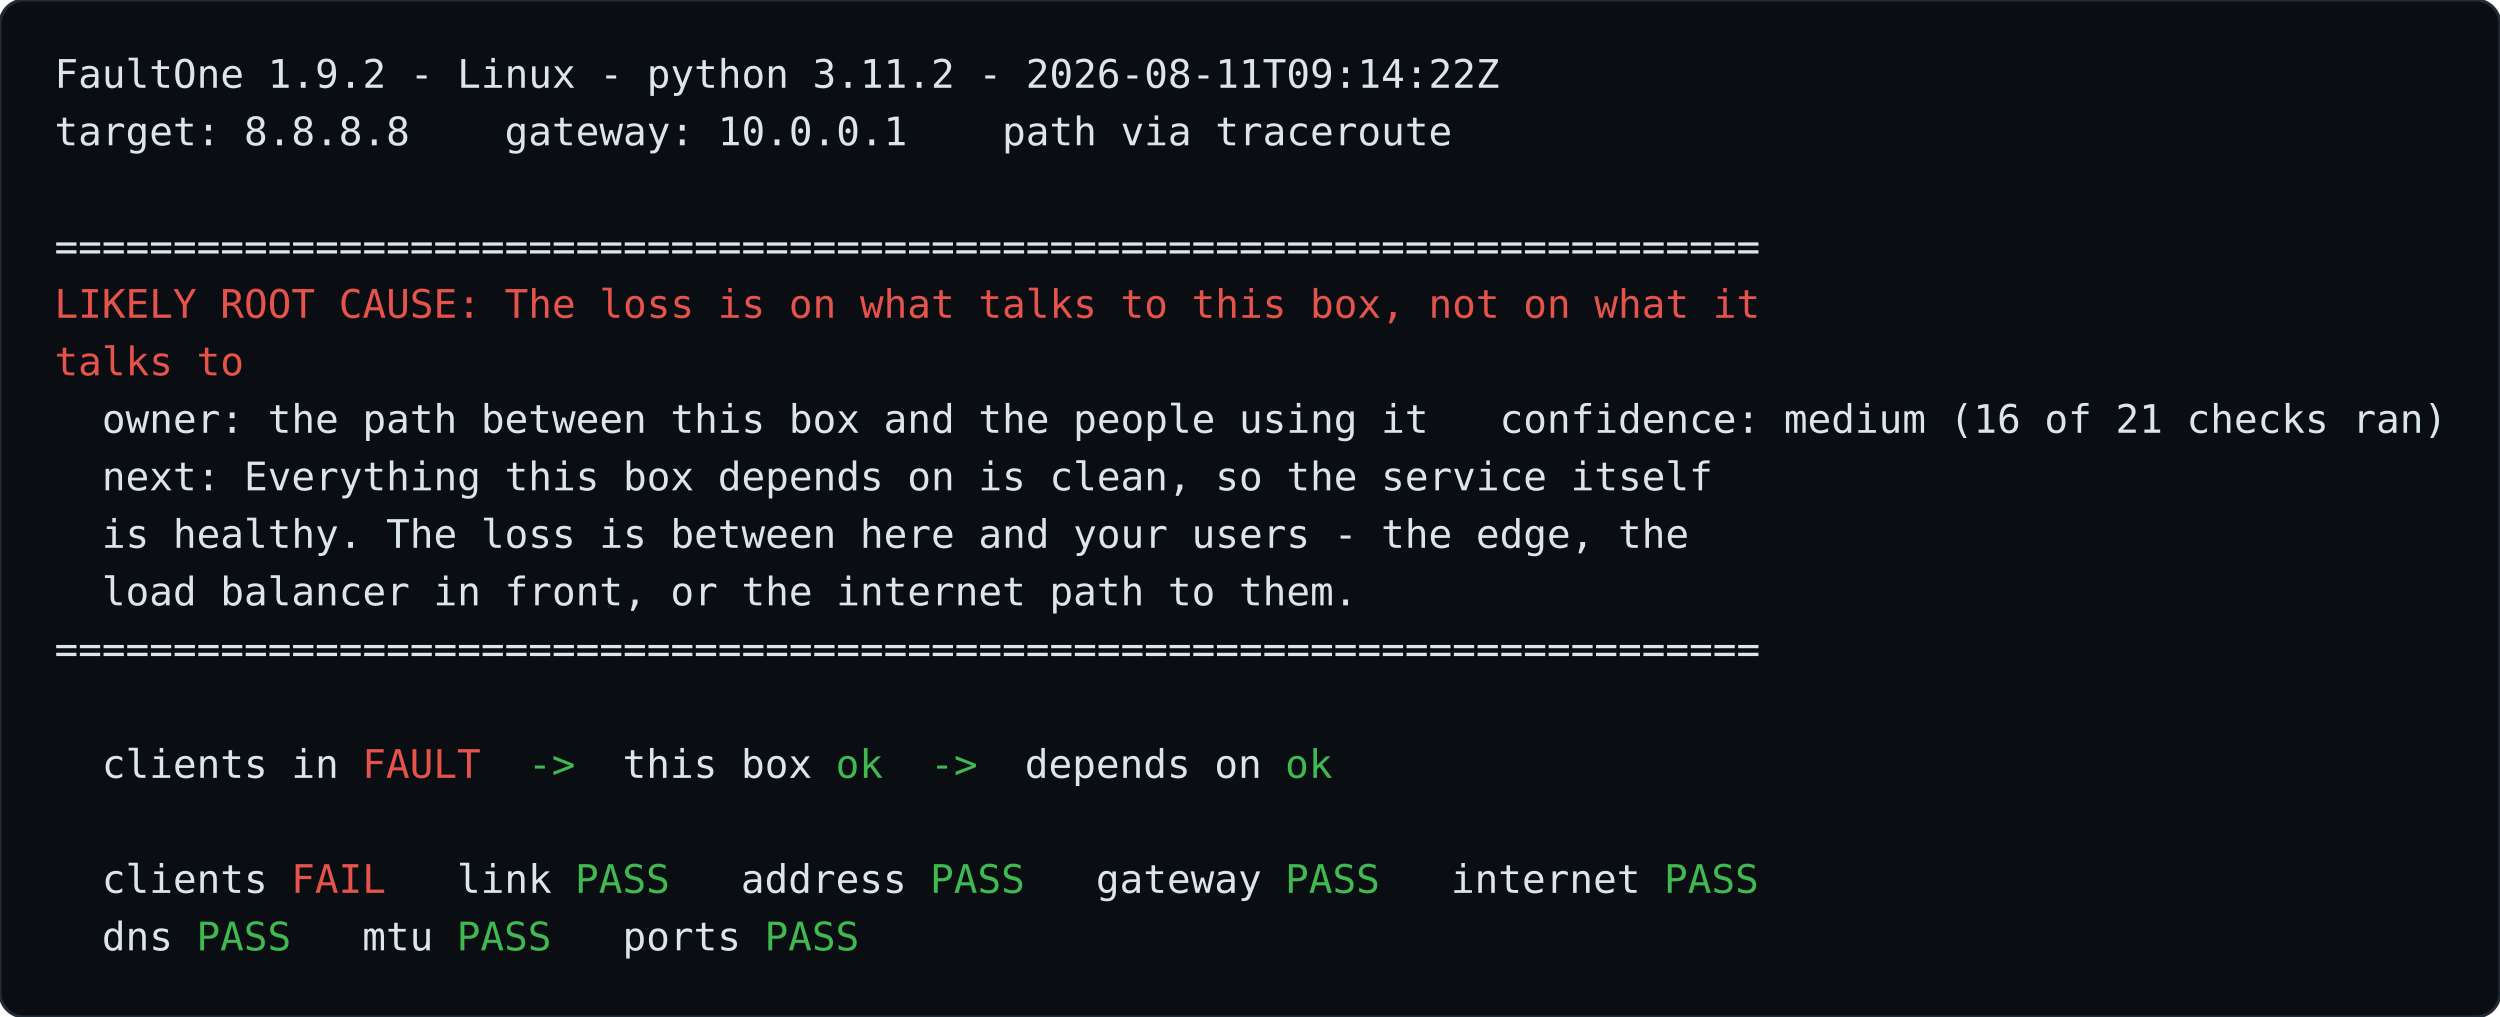
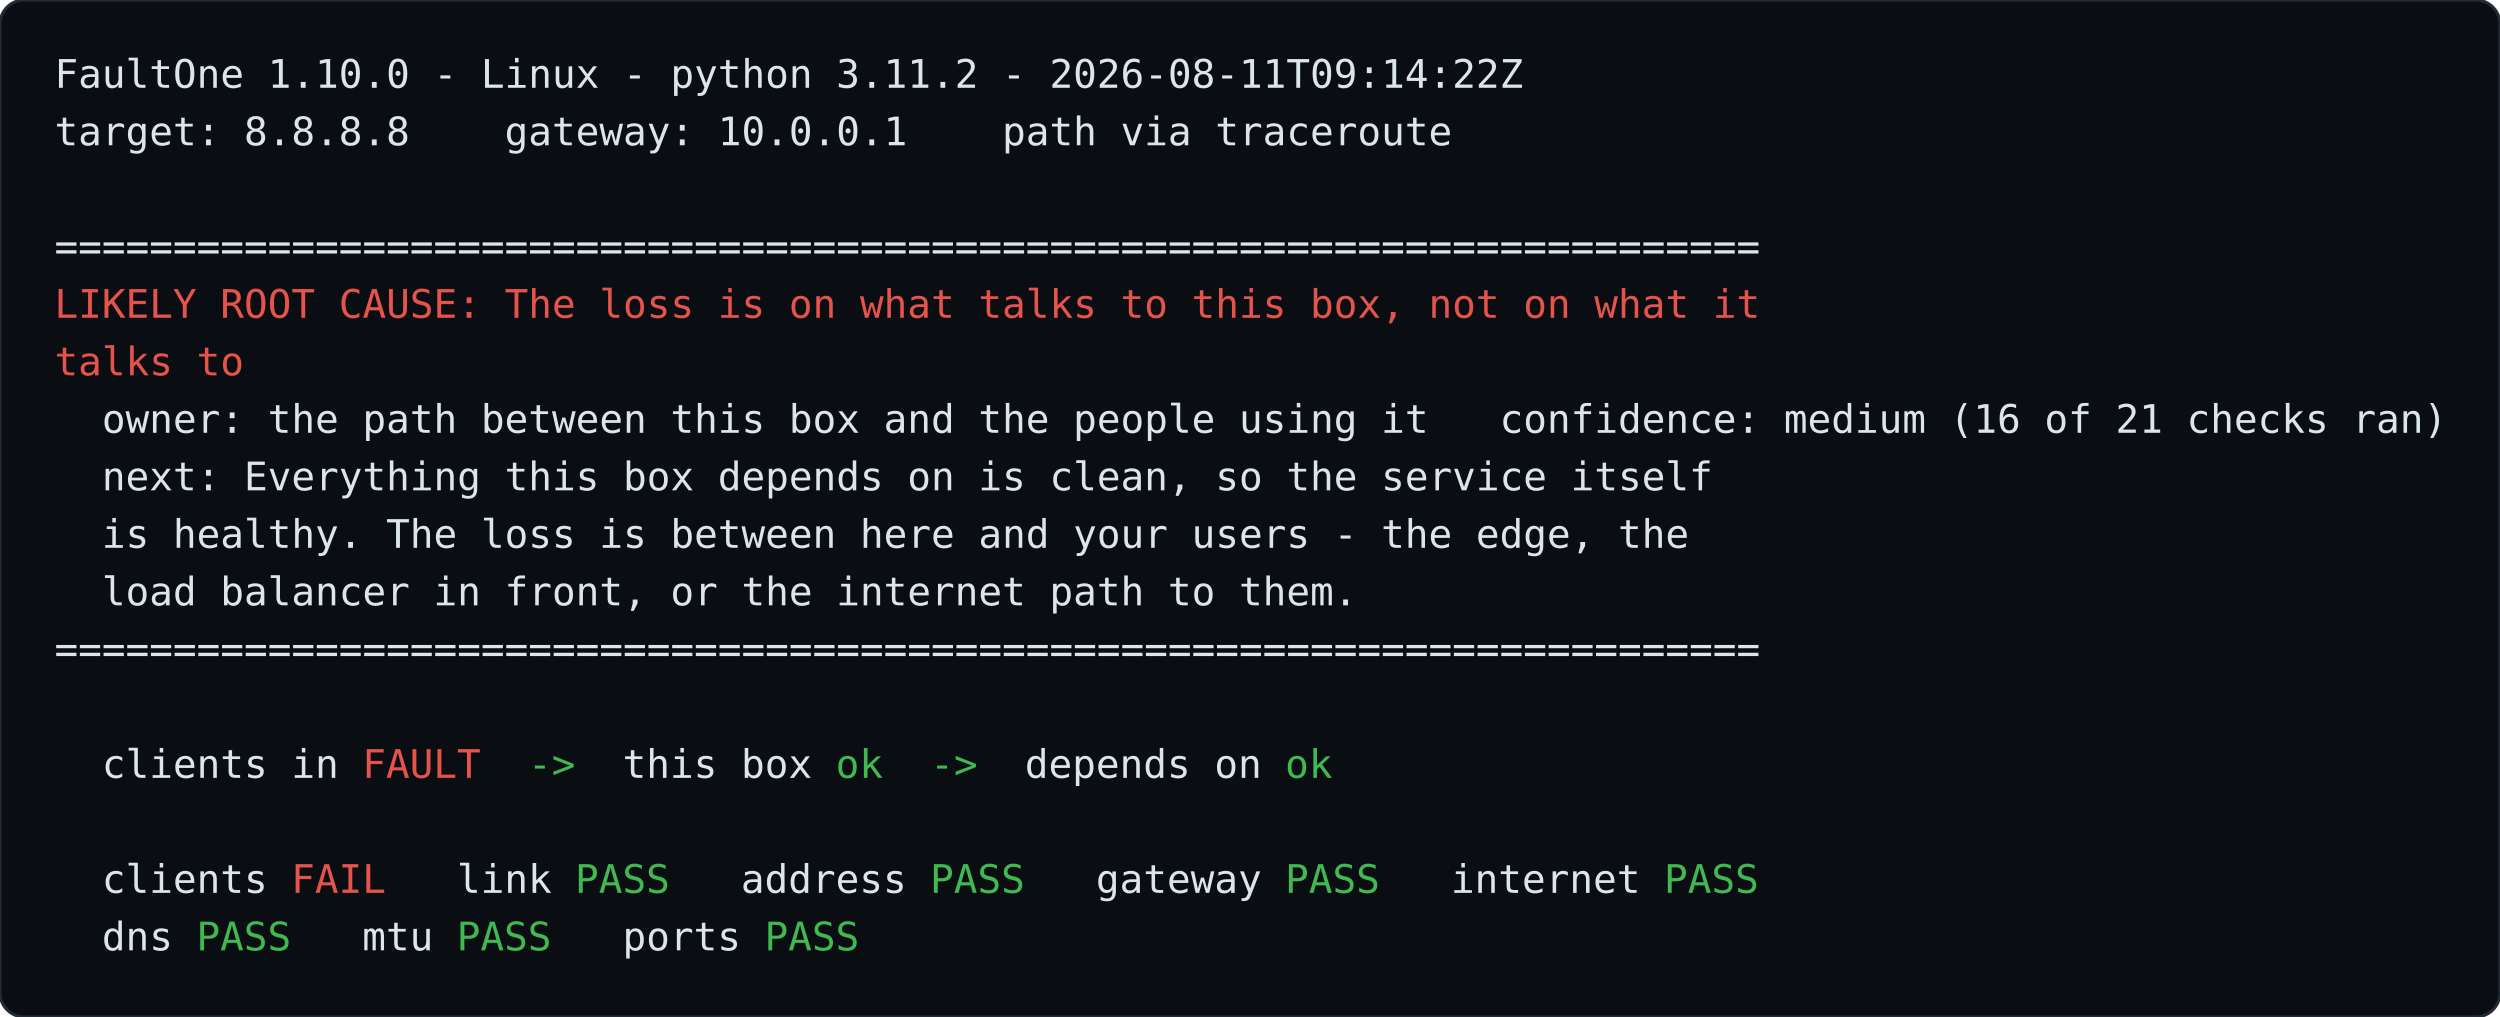
<svg xmlns="http://www.w3.org/2000/svg" width="826" height="336" viewBox="0 0 826 336" font-family="ui-monospace, SFMono-Regular, 'SF Mono', Menlo, Consolas, 'DejaVu Sans Mono', monospace" font-size="13.0">
  <rect width="826" height="336" rx="8" fill="#0a0e13" stroke="#232b35" />
  <text>
-     <tspan x="18.0 25.8 33.6 41.5 49.3 57.1 64.9 72.7 80.6 88.4 96.2 104.0 111.8 119.7 127.5 135.3 143.1 150.9 158.8 166.6 174.4 182.2 190.0 197.9 205.7 213.5 221.3 229.1 237.0 244.8 252.6 260.4 268.2 276.1 283.9 291.7 299.5 307.3 315.2 323.0 330.8 338.6 346.4 354.3 362.1 369.9 377.7 385.5 393.4 401.2 409.0 416.8 424.6 432.5 440.3 448.1 455.9 463.7 471.6 479.4 487.2" y="29.0" fill="#dce4ec" xml:space="preserve">FaultOne 1.9.2 - Linux - python 3.11.2 - 2026-08-11T09:14:22Z</tspan>
+     <tspan x="18.0 25.8 33.6 41.5 49.3 57.1 64.9 72.7 80.6 88.4 96.2 104.0 111.8 119.7 127.5 135.3 143.1 150.9 158.8 166.6 174.4 182.2 190.0 197.9 205.7 213.5 221.3 229.1 237.0 244.8 252.6 260.4 268.2 276.1 283.9 291.7 299.5 307.3 315.2 323.0 330.8 338.6 346.4 354.3 362.1 369.9 377.7 385.5 393.4 401.2 409.0 416.8 424.6 432.5 440.3 448.1 455.9 463.7 471.6 479.4 487.2 495.0" y="29.0" fill="#dce4ec" xml:space="preserve">FaultOne 1.10.0 - Linux - python 3.11.2 - 2026-08-11T09:14:22Z</tspan>
  </text>
  <text>
    <tspan x="18.0 25.8 33.6 41.5 49.3 57.1 64.9 72.7 80.6 88.4 96.2 104.0 111.8 119.7 127.5 135.3 143.1 150.9 158.8 166.6 174.4 182.2 190.0 197.9 205.7 213.5 221.3 229.1 237.0 244.8 252.6 260.4 268.2 276.1 283.9 291.7 299.5 307.3 315.2 323.0 330.8 338.6 346.4 354.3 362.1 369.9 377.7 385.5 393.4 401.2 409.0 416.8 424.6 432.5 440.3 448.1 455.9 463.7 471.6" y="48.0" fill="#dce4ec" xml:space="preserve">target: 8.8.8.8    gateway: 10.0.0.1    path via traceroute</tspan>
  </text>
  <text>
    <tspan x="18.0 25.8 33.6 41.5 49.3 57.1 64.9 72.7 80.6 88.4 96.2 104.0 111.8 119.7 127.5 135.3 143.1 150.9 158.8 166.6 174.4 182.2 190.0 197.9 205.7 213.5 221.3 229.1 237.0 244.8 252.6 260.4 268.2 276.1 283.9 291.7 299.5 307.3 315.2 323.0 330.8 338.6 346.4 354.3 362.1 369.9 377.7 385.5 393.4 401.2 409.0 416.8 424.6 432.5 440.3 448.1 455.9 463.7 471.6 479.4 487.2 495.0 502.8 510.7 518.5 526.3 534.1 541.9 549.8 557.6 565.4 573.2" y="86.0" fill="#dce4ec" xml:space="preserve">========================================================================</tspan>
  </text>
  <text>
    <tspan x="18.0 25.8 33.6 41.5 49.3 57.1 64.9 72.7 80.6 88.4 96.2 104.0 111.8 119.7 127.5 135.3 143.1 150.9 158.8 166.6 174.4 182.2 190.0 197.9 205.7 213.5 221.3 229.1 237.0 244.8 252.6 260.4 268.2 276.1 283.9 291.7 299.5 307.3 315.2 323.0 330.8 338.6 346.4 354.3 362.1 369.9 377.7 385.5 393.4 401.2 409.0 416.8 424.6 432.5 440.3 448.1 455.9 463.7 471.6 479.4 487.2 495.0 502.8 510.7 518.5 526.3 534.1 541.9 549.8 557.6 565.4 573.2" y="105.0" fill="#e5534b" xml:space="preserve">LIKELY ROOT CAUSE: The loss is on what talks to this box, not on what it</tspan>
  </text>
  <text>
    <tspan x="18.0 25.8 33.6 41.5 49.3 57.1 64.9 72.7" y="124.0" fill="#e5534b" xml:space="preserve">talks to</tspan>
  </text>
  <text>
    <tspan x="18.0 25.8 33.6 41.5 49.3 57.1 64.9 72.7 80.6 88.4 96.2 104.0 111.8 119.7 127.5 135.3 143.1 150.9 158.8 166.6 174.4 182.2 190.0 197.9 205.7 213.5 221.3 229.1 237.0 244.8 252.6 260.4 268.2 276.1 283.9 291.7 299.5 307.3 315.2 323.0 330.8 338.6 346.4 354.3 362.1 369.9 377.7 385.5 393.4 401.2 409.0 416.8 424.6 432.5 440.3 448.1 455.9 463.7 471.6 479.4 487.2 495.0 502.8 510.7 518.5 526.3 534.1 541.9 549.8 557.6 565.4 573.2 581.0 588.9 596.7 604.5 612.3 620.1 628.0 635.8 643.6 651.4 659.2 667.1 674.9 682.7 690.5 698.3 706.2 714.0 721.8 729.6 737.4 745.3 753.1 760.9 768.7 776.5 784.4 792.2 800.0" y="143.0" fill="#dce4ec" xml:space="preserve">  owner: the path between this box and the people using it   confidence: medium (16 of 21 checks ran)</tspan>
  </text>
  <text>
    <tspan x="18.0 25.8 33.6 41.5 49.3 57.1 64.9 72.7 80.6 88.4 96.2 104.0 111.8 119.7 127.5 135.3 143.1 150.9 158.8 166.6 174.4 182.2 190.0 197.9 205.7 213.5 221.3 229.1 237.0 244.8 252.6 260.4 268.2 276.1 283.9 291.7 299.5 307.3 315.2 323.0 330.8 338.6 346.4 354.3 362.1 369.9 377.7 385.5 393.4 401.2 409.0 416.8 424.6 432.5 440.3 448.1 455.9 463.7 471.6 479.4 487.2 495.0 502.8 510.7 518.5 526.3 534.1 541.9 549.8 557.6" y="162.0" fill="#dce4ec" xml:space="preserve">  next: Everything this box depends on is clean, so the service itself</tspan>
  </text>
  <text>
    <tspan x="18.0 25.8 33.6 41.5 49.3 57.1 64.9 72.7 80.6 88.4 96.2 104.0 111.8 119.7 127.5 135.3 143.1 150.9 158.8 166.6 174.4 182.2 190.0 197.9 205.7 213.5 221.3 229.1 237.0 244.8 252.6 260.4 268.2 276.1 283.9 291.7 299.5 307.3 315.2 323.0 330.8 338.6 346.4 354.3 362.1 369.9 377.7 385.5 393.4 401.2 409.0 416.8 424.6 432.5 440.3 448.1 455.9 463.7 471.6 479.4 487.2 495.0 502.8 510.7 518.5 526.3 534.1 541.9 549.8" y="181.0" fill="#dce4ec" xml:space="preserve">  is healthy. The loss is between here and your users - the edge, the</tspan>
  </text>
  <text>
    <tspan x="18.0 25.8 33.6 41.5 49.3 57.1 64.9 72.7 80.6 88.4 96.2 104.0 111.8 119.7 127.5 135.3 143.1 150.9 158.8 166.6 174.4 182.2 190.0 197.9 205.7 213.5 221.3 229.1 237.0 244.8 252.6 260.4 268.2 276.1 283.9 291.7 299.5 307.3 315.2 323.0 330.8 338.6 346.4 354.3 362.1 369.9 377.7 385.5 393.4 401.2 409.0 416.8 424.6 432.5 440.3" y="200.0" fill="#dce4ec" xml:space="preserve">  load balancer in front, or the internet path to them.</tspan>
  </text>
  <text>
    <tspan x="18.0 25.8 33.6 41.5 49.3 57.1 64.9 72.7 80.6 88.4 96.2 104.0 111.8 119.7 127.5 135.3 143.1 150.9 158.8 166.6 174.4 182.2 190.0 197.9 205.7 213.5 221.3 229.1 237.0 244.8 252.6 260.4 268.2 276.1 283.9 291.7 299.5 307.3 315.2 323.0 330.8 338.6 346.4 354.3 362.1 369.9 377.7 385.5 393.4 401.2 409.0 416.8 424.6 432.5 440.3 448.1 455.9 463.7 471.6 479.4 487.2 495.0 502.8 510.7 518.5 526.3 534.1 541.9 549.8 557.6 565.4 573.2" y="219.0" fill="#dce4ec" xml:space="preserve">========================================================================</tspan>
  </text>
  <text>
    <tspan x="18.0 25.8 33.6 41.5 49.3 57.1 64.9 72.7 80.6 88.4 96.2 104.0 111.8" y="257.0" fill="#dce4ec" xml:space="preserve">  clients in </tspan>
    <tspan x="119.7 127.5 135.3 143.1 150.9" y="257.0" fill="#e5534b" xml:space="preserve">FAULT</tspan>
    <tspan x="158.8 166.6 174.4 182.2 190.0 197.9" y="257.0" fill="#3fb950" xml:space="preserve">  -&gt;  </tspan>
    <tspan x="205.7 213.5 221.3 229.1 237.0 244.8 252.6 260.4 268.2" y="257.0" fill="#dce4ec" xml:space="preserve">this box </tspan>
    <tspan x="276.1 283.9" y="257.0" fill="#3fb950" xml:space="preserve">ok</tspan>
    <tspan x="291.7 299.5 307.3 315.2 323.0 330.8" y="257.0" fill="#3fb950" xml:space="preserve">  -&gt;  </tspan>
    <tspan x="338.6 346.4 354.3 362.1 369.9 377.7 385.5 393.4 401.2 409.0 416.8" y="257.0" fill="#dce4ec" xml:space="preserve">depends on </tspan>
    <tspan x="424.6 432.5" y="257.0" fill="#3fb950" xml:space="preserve">ok</tspan>
  </text>
  <text>
    <tspan x="18.0 25.8 33.6 41.5 49.3 57.1 64.9 72.7 80.6 88.4" y="295.0" fill="#dce4ec" xml:space="preserve">  clients </tspan>
    <tspan x="96.2 104.0 111.8 119.7" y="295.0" fill="#e5534b" xml:space="preserve">FAIL</tspan>
    <tspan x="127.5 135.3 143.1 150.9 158.8 166.6 174.4 182.2" y="295.0" fill="#dce4ec" xml:space="preserve">   link </tspan>
    <tspan x="190.0 197.9 205.7 213.5" y="295.0" fill="#3fb950" xml:space="preserve">PASS</tspan>
    <tspan x="221.3 229.1 237.0 244.8 252.6 260.4 268.2 276.1 283.9 291.7 299.5" y="295.0" fill="#dce4ec" xml:space="preserve">   address </tspan>
    <tspan x="307.3 315.2 323.0 330.8" y="295.0" fill="#3fb950" xml:space="preserve">PASS</tspan>
    <tspan x="338.6 346.4 354.3 362.1 369.9 377.7 385.5 393.4 401.2 409.0 416.8" y="295.0" fill="#dce4ec" xml:space="preserve">   gateway </tspan>
    <tspan x="424.6 432.5 440.3 448.1" y="295.0" fill="#3fb950" xml:space="preserve">PASS</tspan>
    <tspan x="455.9 463.7 471.6 479.4 487.2 495.0 502.8 510.7 518.5 526.3 534.1 541.9" y="295.0" fill="#dce4ec" xml:space="preserve">   internet </tspan>
    <tspan x="549.8 557.6 565.4 573.2" y="295.0" fill="#3fb950" xml:space="preserve">PASS</tspan>
  </text>
  <text>
    <tspan x="18.0 25.8 33.6 41.5 49.3 57.1" y="314.0" fill="#dce4ec" xml:space="preserve">  dns </tspan>
    <tspan x="64.9 72.7 80.6 88.4" y="314.0" fill="#3fb950" xml:space="preserve">PASS</tspan>
    <tspan x="96.2 104.0 111.8 119.7 127.5 135.3 143.1" y="314.0" fill="#dce4ec" xml:space="preserve">   mtu </tspan>
    <tspan x="150.9 158.8 166.6 174.4" y="314.0" fill="#3fb950" xml:space="preserve">PASS</tspan>
    <tspan x="182.2 190.0 197.9 205.7 213.5 221.3 229.1 237.0 244.8" y="314.0" fill="#dce4ec" xml:space="preserve">   ports </tspan>
    <tspan x="252.6 260.4 268.2 276.1" y="314.0" fill="#3fb950" xml:space="preserve">PASS</tspan>
  </text>
</svg>
